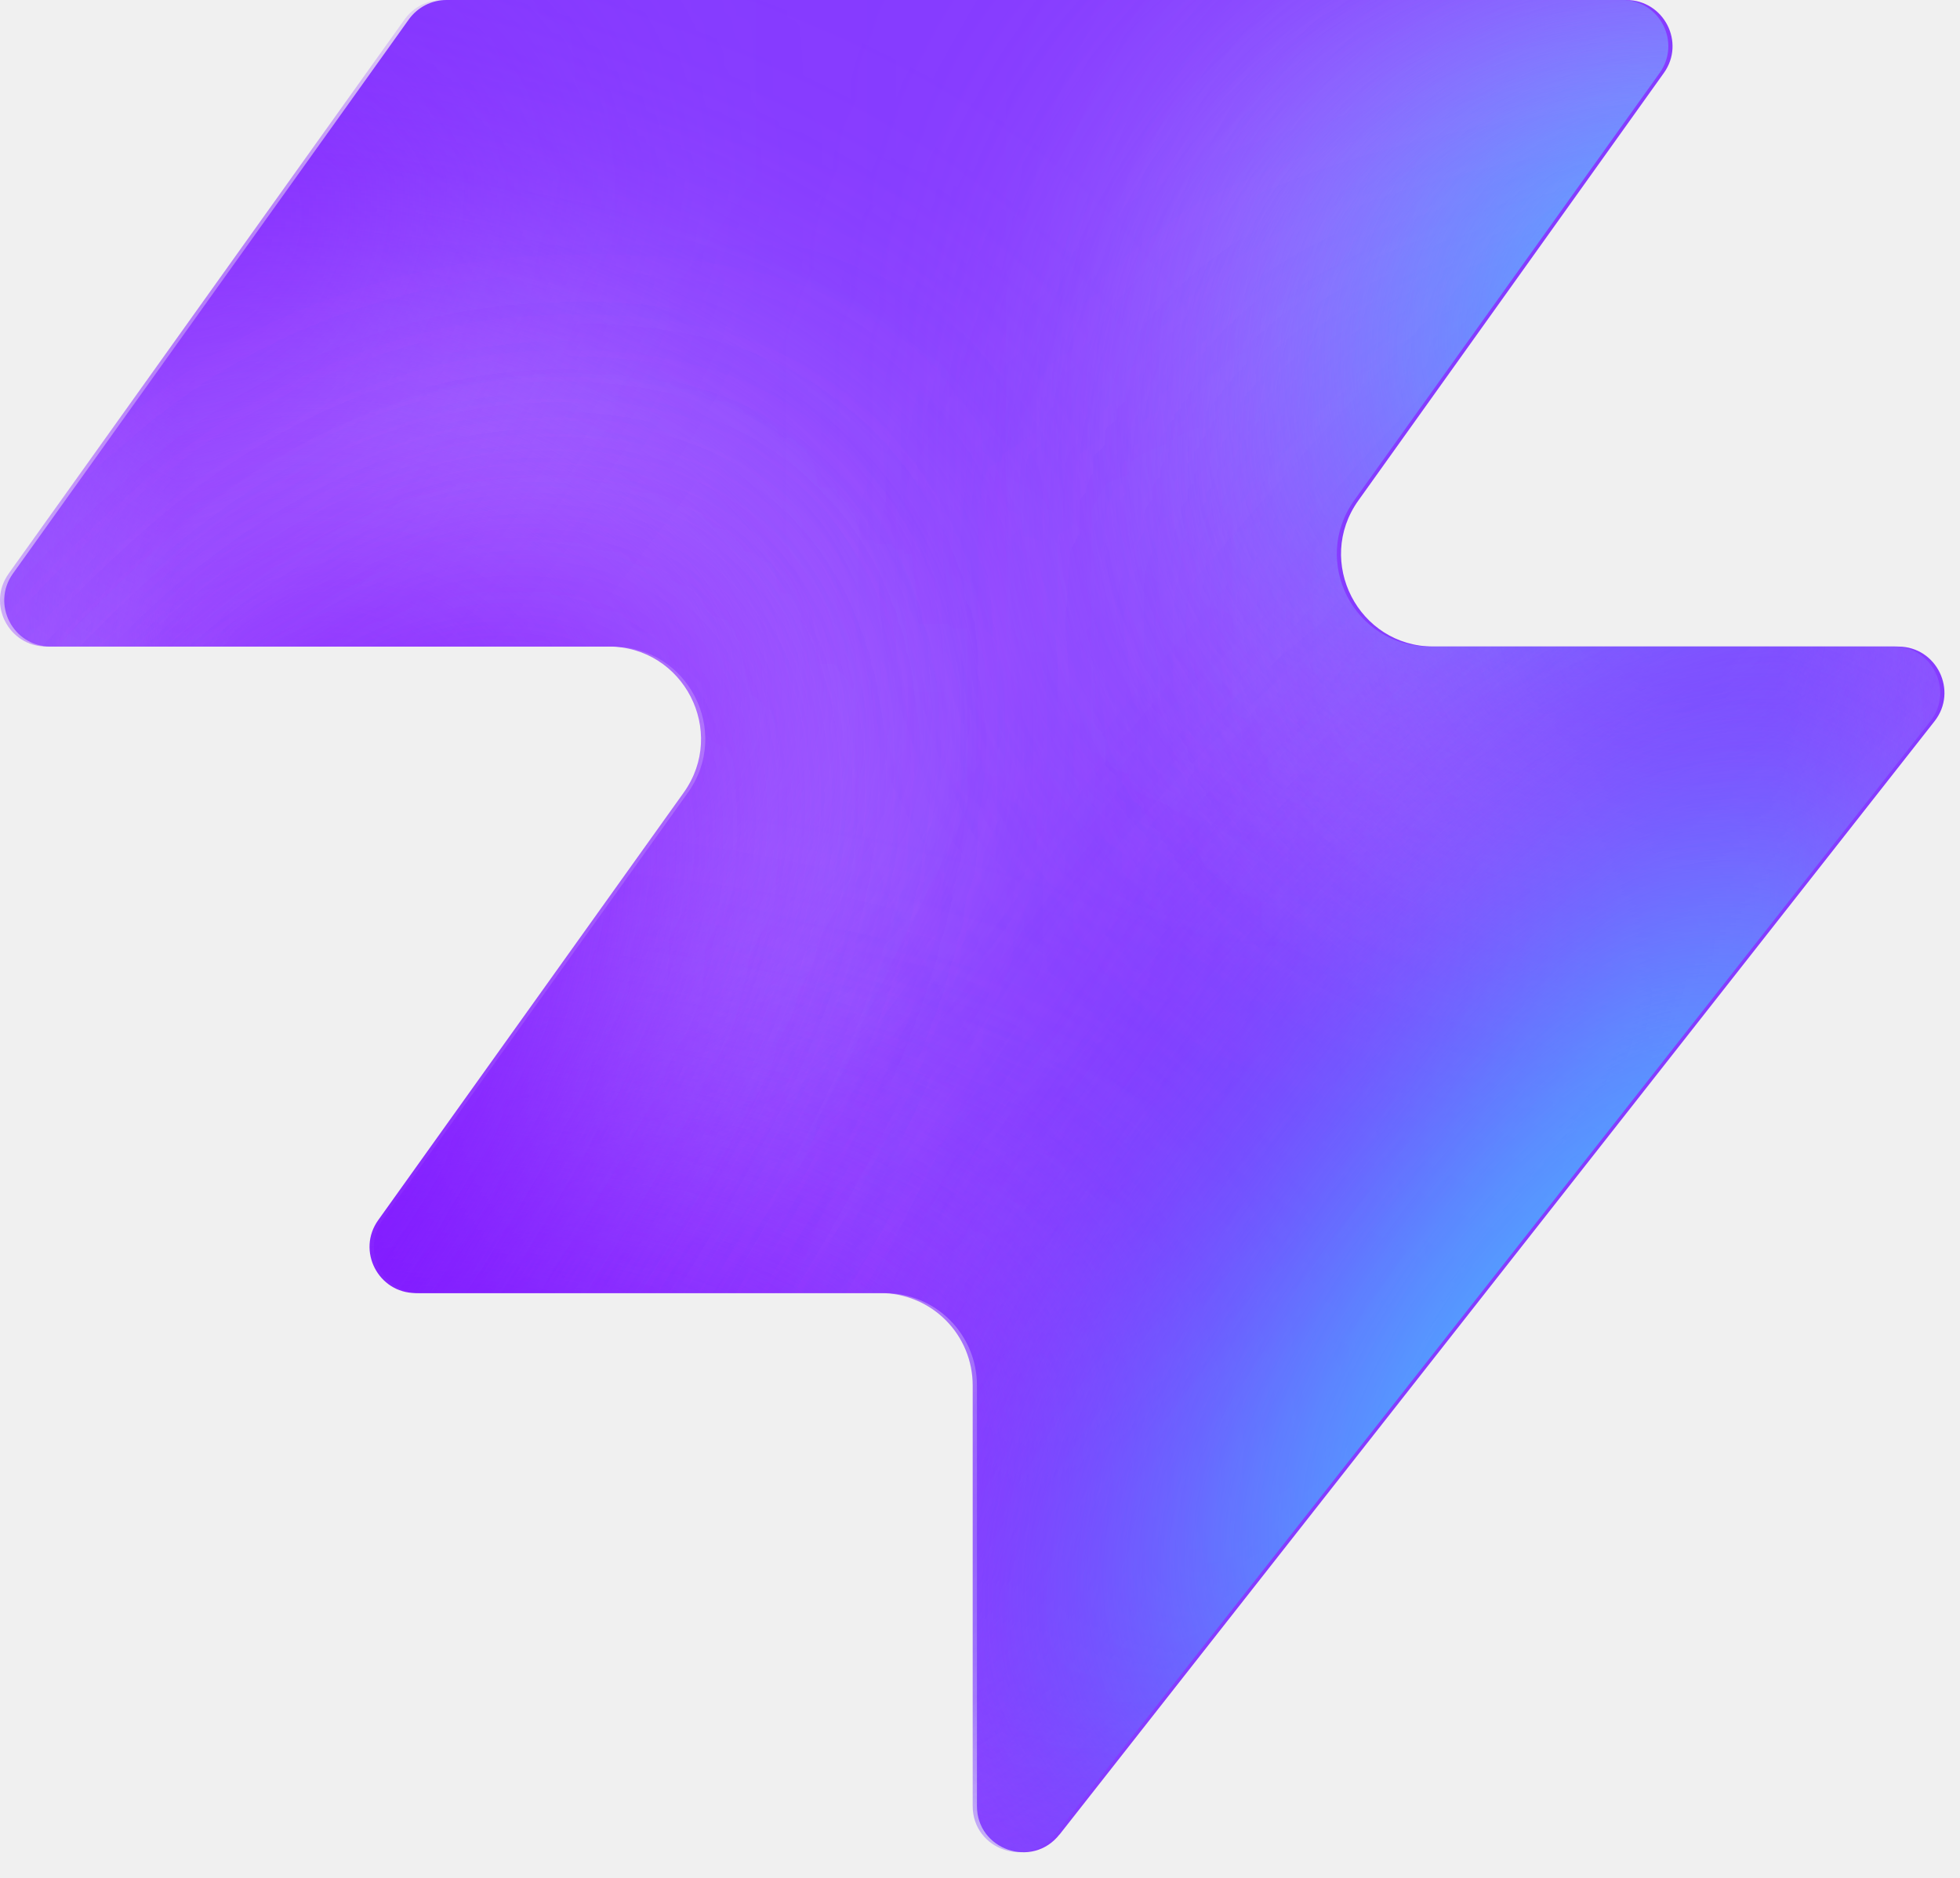
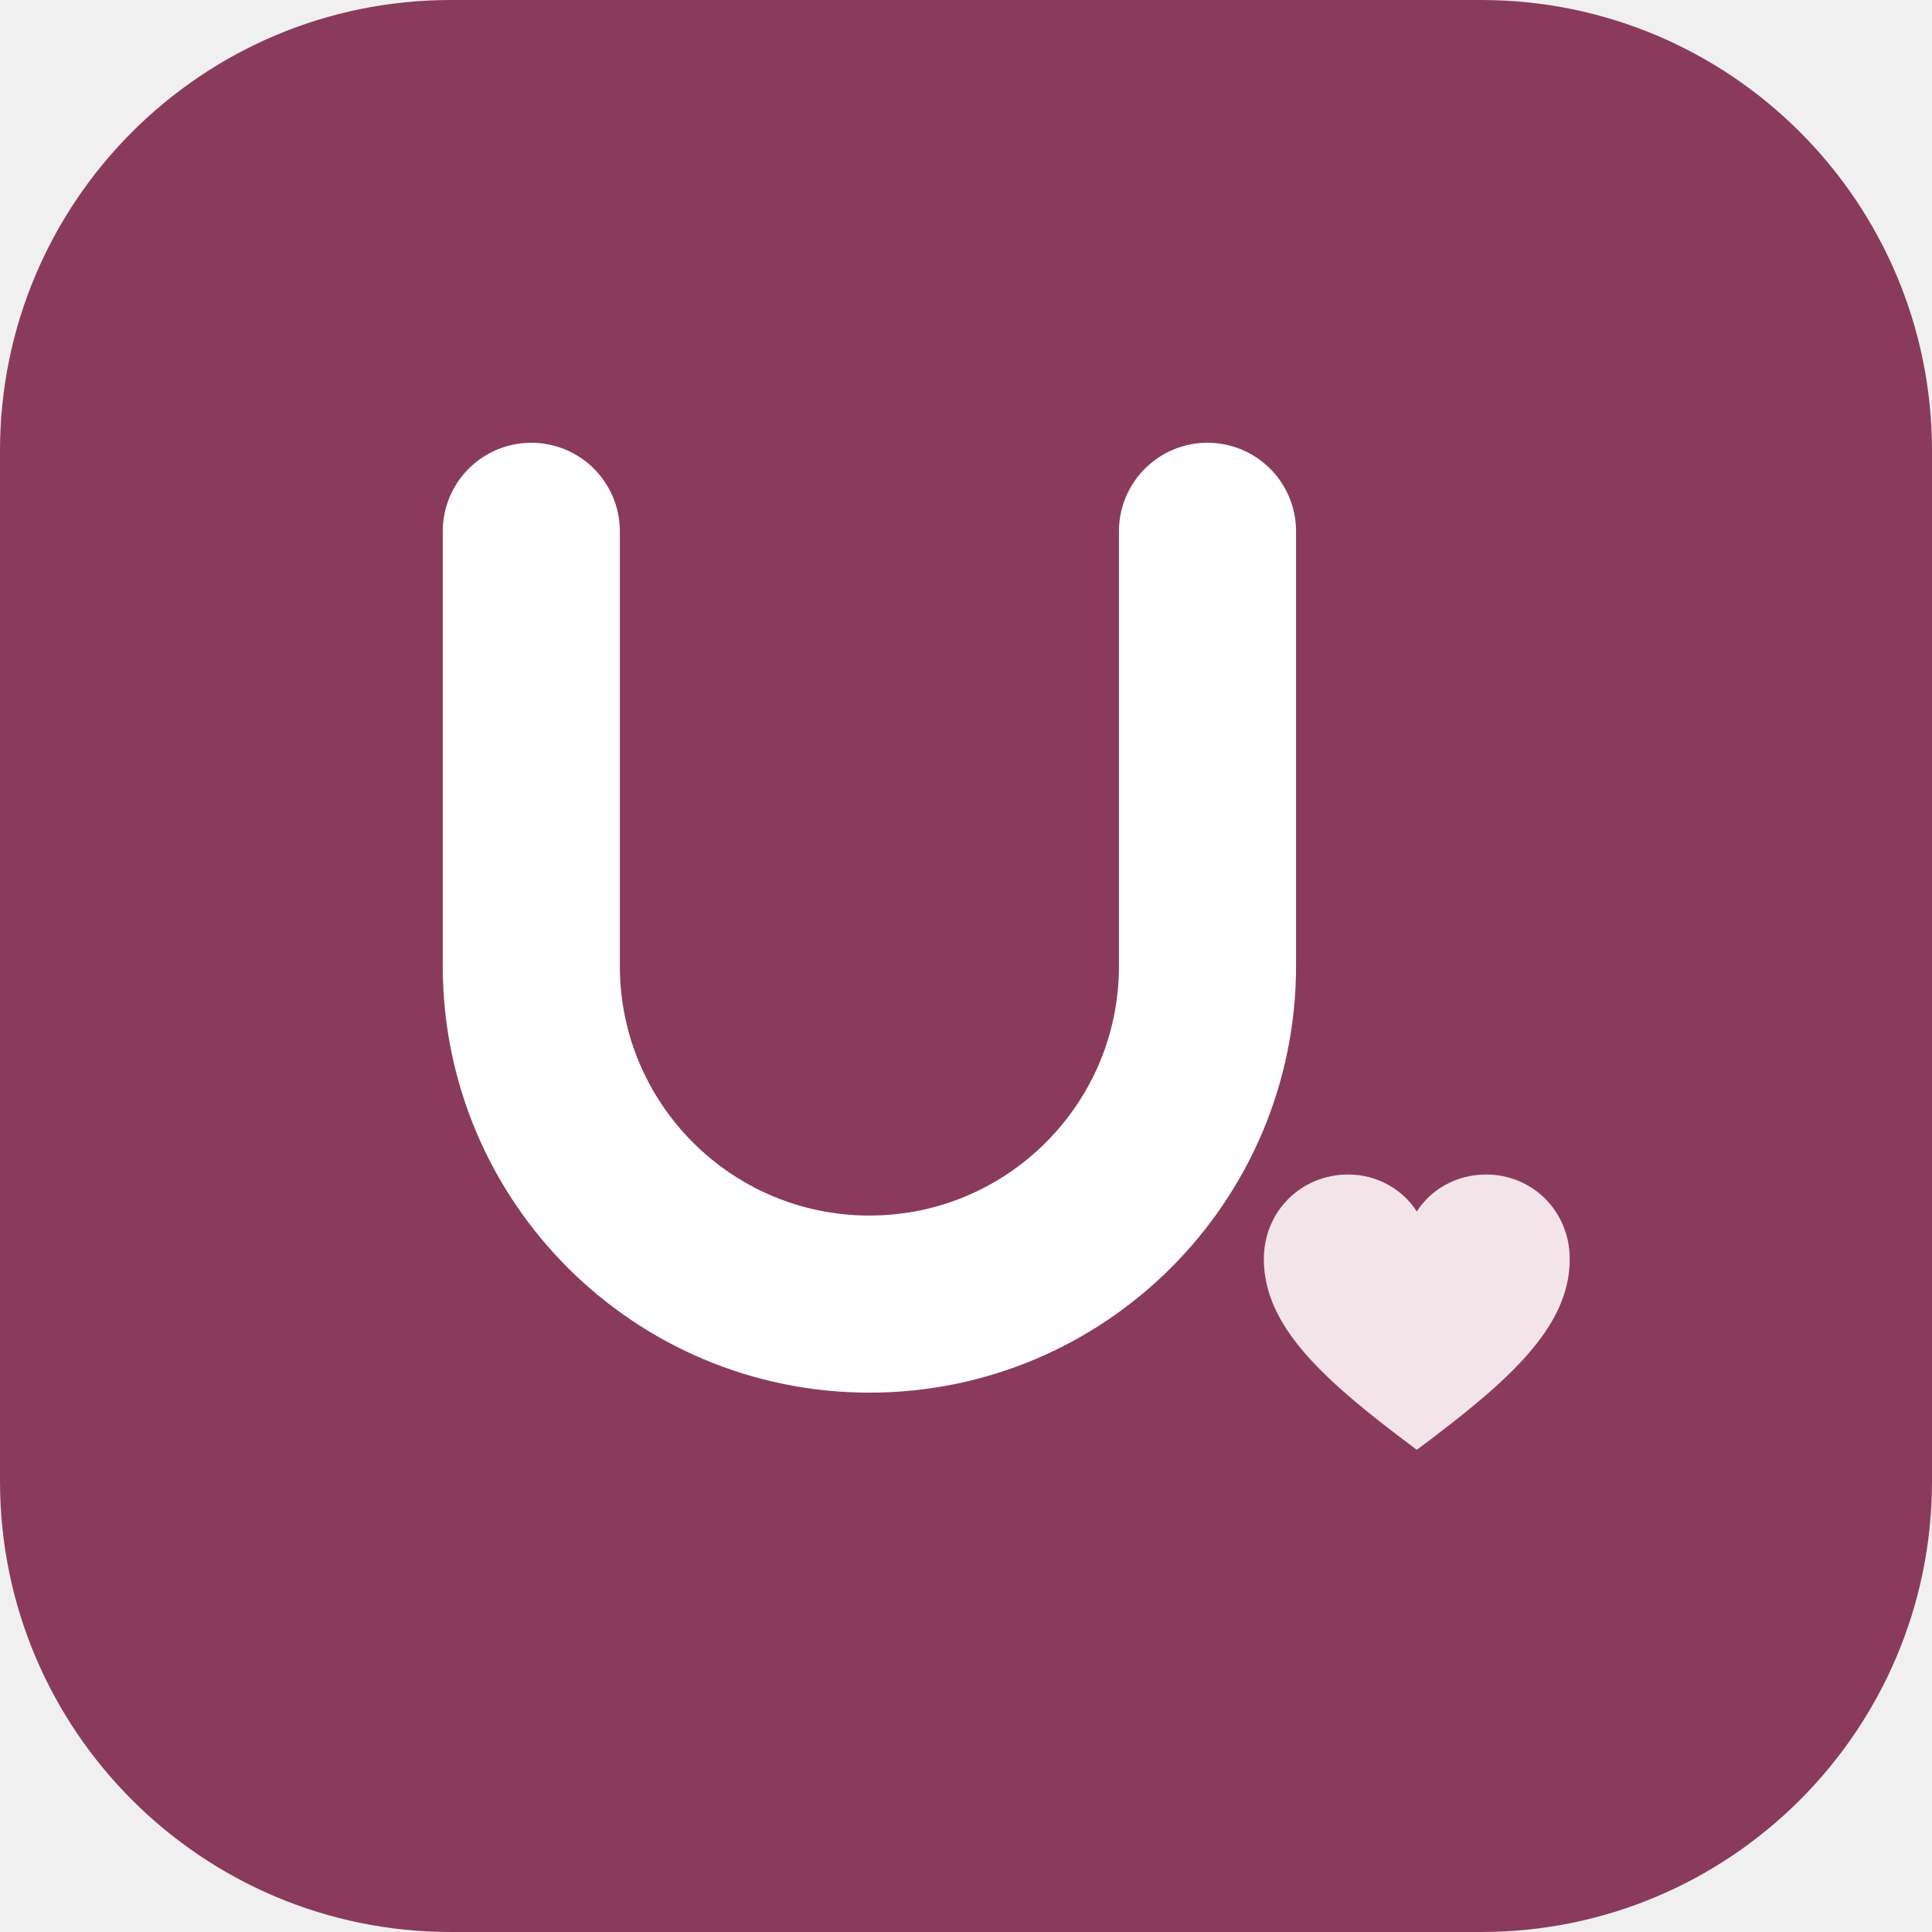
- <svg xmlns="http://www.w3.org/2000/svg" width="48" height="46" fill="none" viewBox="0 0 48 46">
-   <path fill="#863bff" d="M25.946 44.938c-.664.845-2.021.375-2.021-.698V33.937a2.26 2.26 0 0 0-2.262-2.262H10.287c-.92 0-1.456-1.04-.92-1.788l7.48-10.471c1.07-1.497 0-3.578-1.842-3.578H1.237c-.92 0-1.456-1.04-.92-1.788L10.013.474c.214-.297.556-.474.92-.474h28.894c.92 0 1.456 1.04.92 1.788l-7.48 10.471c-1.07 1.498 0 3.579 1.842 3.579h11.377c.943 0 1.473 1.088.89 1.83L25.947 44.94z" style="fill:#863bff;fill:color(display-p3 .525 .23 1);fill-opacity:1" />
-   <mask id="a" width="48" height="46" x="0" y="0" maskUnits="userSpaceOnUse" style="mask-type:alpha">
-     <path fill="#000" d="M25.842 44.938c-.664.844-2.021.375-2.021-.698V33.937a2.26 2.26 0 0 0-2.262-2.262H10.183c-.92 0-1.456-1.04-.92-1.788l7.48-10.471c1.07-1.498 0-3.579-1.842-3.579H1.133c-.92 0-1.456-1.04-.92-1.787L9.91.473c.214-.297.556-.474.92-.474h28.894c.92 0 1.456 1.04.92 1.788l-7.48 10.471c-1.07 1.498 0 3.578 1.842 3.578h11.377c.943 0 1.473 1.088.89 1.832L25.843 44.94z" style="fill:#000;fill-opacity:1" />
-   </mask>
-   <g mask="url(#a)">
-     <g filter="url(#b)">
-       <ellipse cx="5.508" cy="14.704" fill="#ede6ff" rx="5.508" ry="14.704" style="fill:#ede6ff;fill:color(display-p3 .927 .903 1);fill-opacity:1" transform="matrix(.00324 1 1 -.00324 -4.47 31.516)" />
-     </g>
-     <g filter="url(#c)">
-       <ellipse cx="10.399" cy="29.851" fill="#ede6ff" rx="10.399" ry="29.851" style="fill:#ede6ff;fill:color(display-p3 .927 .903 1);fill-opacity:1" transform="matrix(.00324 1 1 -.00324 -39.328 7.883)" />
-     </g>
-     <g filter="url(#d)">
-       <ellipse cx="5.508" cy="30.487" fill="#7e14ff" rx="5.508" ry="30.487" style="fill:#7e14ff;fill:color(display-p3 .492 .077 1);fill-opacity:1" transform="rotate(89.814 -25.913 -14.639)scale(1 -1)" />
-     </g>
-     <g filter="url(#e)">
-       <ellipse cx="5.508" cy="30.599" fill="#7e14ff" rx="5.508" ry="30.599" style="fill:#7e14ff;fill:color(display-p3 .492 .077 1);fill-opacity:1" transform="rotate(89.814 -32.644 -3.334)scale(1 -1)" />
-     </g>
-     <g filter="url(#f)">
-       <ellipse cx="5.508" cy="30.599" fill="#7e14ff" rx="5.508" ry="30.599" style="fill:#7e14ff;fill:color(display-p3 .492 .077 1);fill-opacity:1" transform="matrix(.00324 1 1 -.00324 -34.34 30.47)" />
-     </g>
-     <g filter="url(#g)">
-       <ellipse cx="14.072" cy="22.078" fill="#ede6ff" rx="14.072" ry="22.078" style="fill:#ede6ff;fill:color(display-p3 .927 .903 1);fill-opacity:1" transform="rotate(93.35 24.506 48.493)scale(-1 1)" />
-     </g>
-     <g filter="url(#h)">
-       <ellipse cx="3.47" cy="21.501" fill="#7e14ff" rx="3.47" ry="21.501" style="fill:#7e14ff;fill:color(display-p3 .492 .077 1);fill-opacity:1" transform="rotate(89.009 28.708 47.59)scale(-1 1)" />
-     </g>
-     <g filter="url(#i)">
-       <ellipse cx="3.47" cy="21.501" fill="#7e14ff" rx="3.47" ry="21.501" style="fill:#7e14ff;fill:color(display-p3 .492 .077 1);fill-opacity:1" transform="rotate(89.009 28.708 47.59)scale(-1 1)" />
-     </g>
-     <g filter="url(#j)">
-       <ellipse cx=".387" cy="8.972" fill="#7e14ff" rx="4.407" ry="29.108" style="fill:#7e14ff;fill:color(display-p3 .492 .077 1);fill-opacity:1" transform="rotate(39.51 .387 8.972)" />
-     </g>
-     <g filter="url(#k)">
-       <ellipse cx="47.523" cy="-6.092" fill="#7e14ff" rx="4.407" ry="29.108" style="fill:#7e14ff;fill:color(display-p3 .492 .077 1);fill-opacity:1" transform="rotate(37.892 47.523 -6.092)" />
-     </g>
-     <g filter="url(#l)">
-       <ellipse cx="41.412" cy="6.333" fill="#47bfff" rx="5.971" ry="9.665" style="fill:#47bfff;fill:color(display-p3 .28 .748 1);fill-opacity:1" transform="rotate(37.892 41.412 6.333)" />
-     </g>
-     <g filter="url(#m)">
-       <ellipse cx="-1.879" cy="38.332" fill="#7e14ff" rx="4.407" ry="29.108" style="fill:#7e14ff;fill:color(display-p3 .492 .077 1);fill-opacity:1" transform="rotate(37.892 -1.88 38.332)" />
-     </g>
-     <g filter="url(#n)">
-       <ellipse cx="-1.879" cy="38.332" fill="#7e14ff" rx="4.407" ry="29.108" style="fill:#7e14ff;fill:color(display-p3 .492 .077 1);fill-opacity:1" transform="rotate(37.892 -1.88 38.332)" />
-     </g>
-     <g filter="url(#o)">
-       <ellipse cx="35.651" cy="29.907" fill="#7e14ff" rx="4.407" ry="29.108" style="fill:#7e14ff;fill:color(display-p3 .492 .077 1);fill-opacity:1" transform="rotate(37.892 35.651 29.907)" />
-     </g>
-     <g filter="url(#p)">
-       <ellipse cx="38.418" cy="32.4" fill="#47bfff" rx="5.971" ry="15.297" style="fill:#47bfff;fill:color(display-p3 .28 .748 1);fill-opacity:1" transform="rotate(37.892 38.418 32.4)" />
-     </g>
-   </g>
-   <defs>
-     <filter id="b" width="60.045" height="41.654" x="-19.77" y="16.149" color-interpolation-filters="sRGB" filterUnits="userSpaceOnUse">
-       <feFlood flood-opacity="0" result="BackgroundImageFix" />
-       <feBlend in="SourceGraphic" in2="BackgroundImageFix" result="shape" />
-       <feGaussianBlur result="effect1_foregroundBlur_2002_17158" stdDeviation="7.659" />
-     </filter>
-     <filter id="c" width="90.34" height="51.437" x="-54.613" y="-7.533" color-interpolation-filters="sRGB" filterUnits="userSpaceOnUse">
-       <feFlood flood-opacity="0" result="BackgroundImageFix" />
-       <feBlend in="SourceGraphic" in2="BackgroundImageFix" result="shape" />
-       <feGaussianBlur result="effect1_foregroundBlur_2002_17158" stdDeviation="7.659" />
-     </filter>
-     <filter id="d" width="79.355" height="29.4" x="-49.64" y="2.03" color-interpolation-filters="sRGB" filterUnits="userSpaceOnUse">
-       <feFlood flood-opacity="0" result="BackgroundImageFix" />
-       <feBlend in="SourceGraphic" in2="BackgroundImageFix" result="shape" />
-       <feGaussianBlur result="effect1_foregroundBlur_2002_17158" stdDeviation="4.596" />
-     </filter>
-     <filter id="e" width="79.579" height="29.4" x="-45.045" y="20.029" color-interpolation-filters="sRGB" filterUnits="userSpaceOnUse">
-       <feFlood flood-opacity="0" result="BackgroundImageFix" />
-       <feBlend in="SourceGraphic" in2="BackgroundImageFix" result="shape" />
-       <feGaussianBlur result="effect1_foregroundBlur_2002_17158" stdDeviation="4.596" />
-     </filter>
-     <filter id="f" width="79.579" height="29.4" x="-43.513" y="21.178" color-interpolation-filters="sRGB" filterUnits="userSpaceOnUse">
-       <feFlood flood-opacity="0" result="BackgroundImageFix" />
-       <feBlend in="SourceGraphic" in2="BackgroundImageFix" result="shape" />
-       <feGaussianBlur result="effect1_foregroundBlur_2002_17158" stdDeviation="4.596" />
-     </filter>
-     <filter id="g" width="74.749" height="58.852" x="15.756" y="-17.901" color-interpolation-filters="sRGB" filterUnits="userSpaceOnUse">
-       <feFlood flood-opacity="0" result="BackgroundImageFix" />
-       <feBlend in="SourceGraphic" in2="BackgroundImageFix" result="shape" />
-       <feGaussianBlur result="effect1_foregroundBlur_2002_17158" stdDeviation="7.659" />
-     </filter>
-     <filter id="h" width="61.377" height="25.362" x="23.548" y="2.284" color-interpolation-filters="sRGB" filterUnits="userSpaceOnUse">
-       <feFlood flood-opacity="0" result="BackgroundImageFix" />
-       <feBlend in="SourceGraphic" in2="BackgroundImageFix" result="shape" />
-       <feGaussianBlur result="effect1_foregroundBlur_2002_17158" stdDeviation="4.596" />
-     </filter>
-     <filter id="i" width="61.377" height="25.362" x="23.548" y="2.284" color-interpolation-filters="sRGB" filterUnits="userSpaceOnUse">
-       <feFlood flood-opacity="0" result="BackgroundImageFix" />
-       <feBlend in="SourceGraphic" in2="BackgroundImageFix" result="shape" />
-       <feGaussianBlur result="effect1_foregroundBlur_2002_17158" stdDeviation="4.596" />
-     </filter>
-     <filter id="j" width="56.045" height="63.649" x="-27.636" y="-22.853" color-interpolation-filters="sRGB" filterUnits="userSpaceOnUse">
-       <feFlood flood-opacity="0" result="BackgroundImageFix" />
-       <feBlend in="SourceGraphic" in2="BackgroundImageFix" result="shape" />
-       <feGaussianBlur result="effect1_foregroundBlur_2002_17158" stdDeviation="4.596" />
-     </filter>
-     <filter id="k" width="54.814" height="64.646" x="20.116" y="-38.415" color-interpolation-filters="sRGB" filterUnits="userSpaceOnUse">
-       <feFlood flood-opacity="0" result="BackgroundImageFix" />
-       <feBlend in="SourceGraphic" in2="BackgroundImageFix" result="shape" />
-       <feGaussianBlur result="effect1_foregroundBlur_2002_17158" stdDeviation="4.596" />
-     </filter>
-     <filter id="l" width="33.541" height="35.313" x="24.641" y="-11.323" color-interpolation-filters="sRGB" filterUnits="userSpaceOnUse">
-       <feFlood flood-opacity="0" result="BackgroundImageFix" />
-       <feBlend in="SourceGraphic" in2="BackgroundImageFix" result="shape" />
-       <feGaussianBlur result="effect1_foregroundBlur_2002_17158" stdDeviation="4.596" />
-     </filter>
-     <filter id="m" width="54.814" height="64.646" x="-29.286" y="6.009" color-interpolation-filters="sRGB" filterUnits="userSpaceOnUse">
-       <feFlood flood-opacity="0" result="BackgroundImageFix" />
-       <feBlend in="SourceGraphic" in2="BackgroundImageFix" result="shape" />
-       <feGaussianBlur result="effect1_foregroundBlur_2002_17158" stdDeviation="4.596" />
-     </filter>
-     <filter id="n" width="54.814" height="64.646" x="-29.286" y="6.009" color-interpolation-filters="sRGB" filterUnits="userSpaceOnUse">
-       <feFlood flood-opacity="0" result="BackgroundImageFix" />
-       <feBlend in="SourceGraphic" in2="BackgroundImageFix" result="shape" />
-       <feGaussianBlur result="effect1_foregroundBlur_2002_17158" stdDeviation="4.596" />
-     </filter>
-     <filter id="o" width="54.814" height="64.646" x="8.244" y="-2.416" color-interpolation-filters="sRGB" filterUnits="userSpaceOnUse">
-       <feFlood flood-opacity="0" result="BackgroundImageFix" />
-       <feBlend in="SourceGraphic" in2="BackgroundImageFix" result="shape" />
-       <feGaussianBlur result="effect1_foregroundBlur_2002_17158" stdDeviation="4.596" />
-     </filter>
-     <filter id="p" width="39.409" height="43.623" x="18.713" y="10.588" color-interpolation-filters="sRGB" filterUnits="userSpaceOnUse">
-       <feFlood flood-opacity="0" result="BackgroundImageFix" />
-       <feBlend in="SourceGraphic" in2="BackgroundImageFix" result="shape" />
-       <feGaussianBlur result="effect1_foregroundBlur_2002_17158" stdDeviation="4.596" />
-     </filter>
-   </defs>
+ <svg xmlns="http://www.w3.org/2000/svg" viewBox="0 0 24 24" fill="none">
+   <rect width="24" height="24" rx="5.6" fill="#8a3b5c" />
+   <path d="M6.6 6.6V12a4.2 4.2 0 0 0 8.4 0V6.6" stroke="#fff" stroke-width="2.2" stroke-linecap="round" />
+   <path d="M17.6 18.01C16.46 17.16 15.7 16.49 15.7 15.64C15.7 15.05 16.16 14.59 16.75 14.59C17.11 14.59 17.43 14.78 17.6 15.05C17.77 14.78 18.09 14.59 18.46 14.59C19.04 14.59 19.5 15.05 19.5 15.64C19.5 16.49 18.74 17.16 17.6 18.01Z" fill="#f3e4ea" />
</svg>
